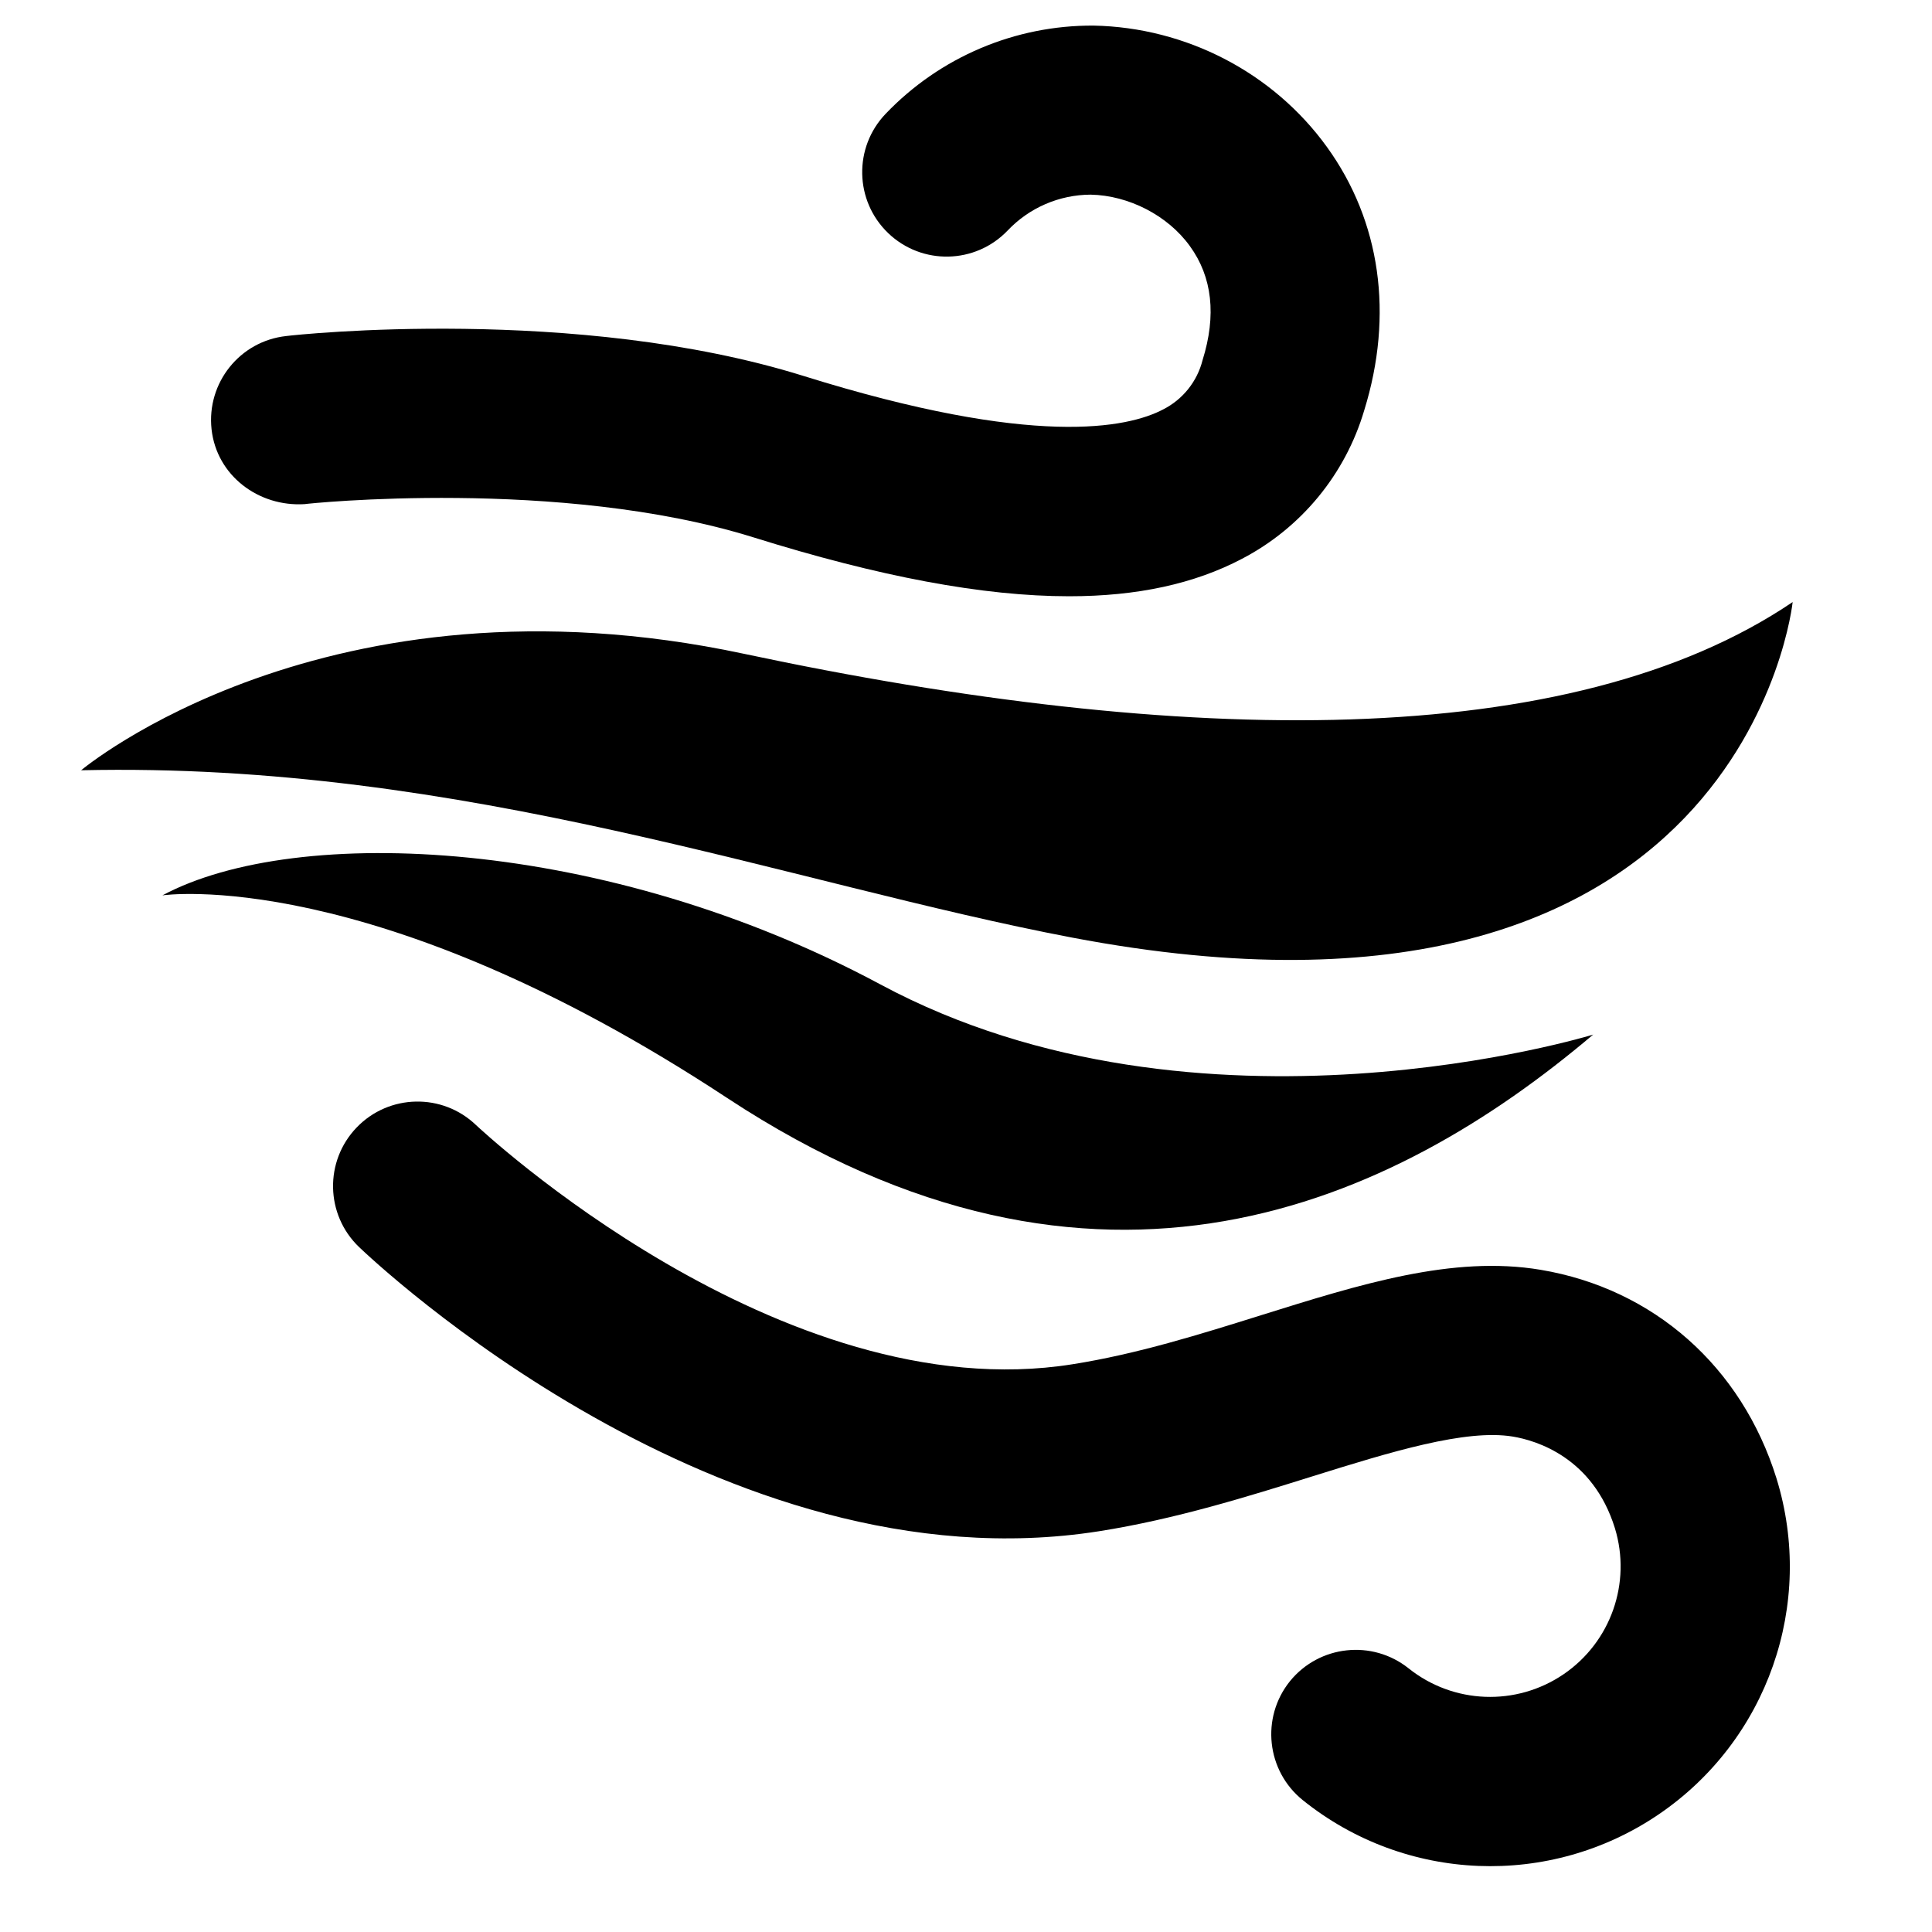
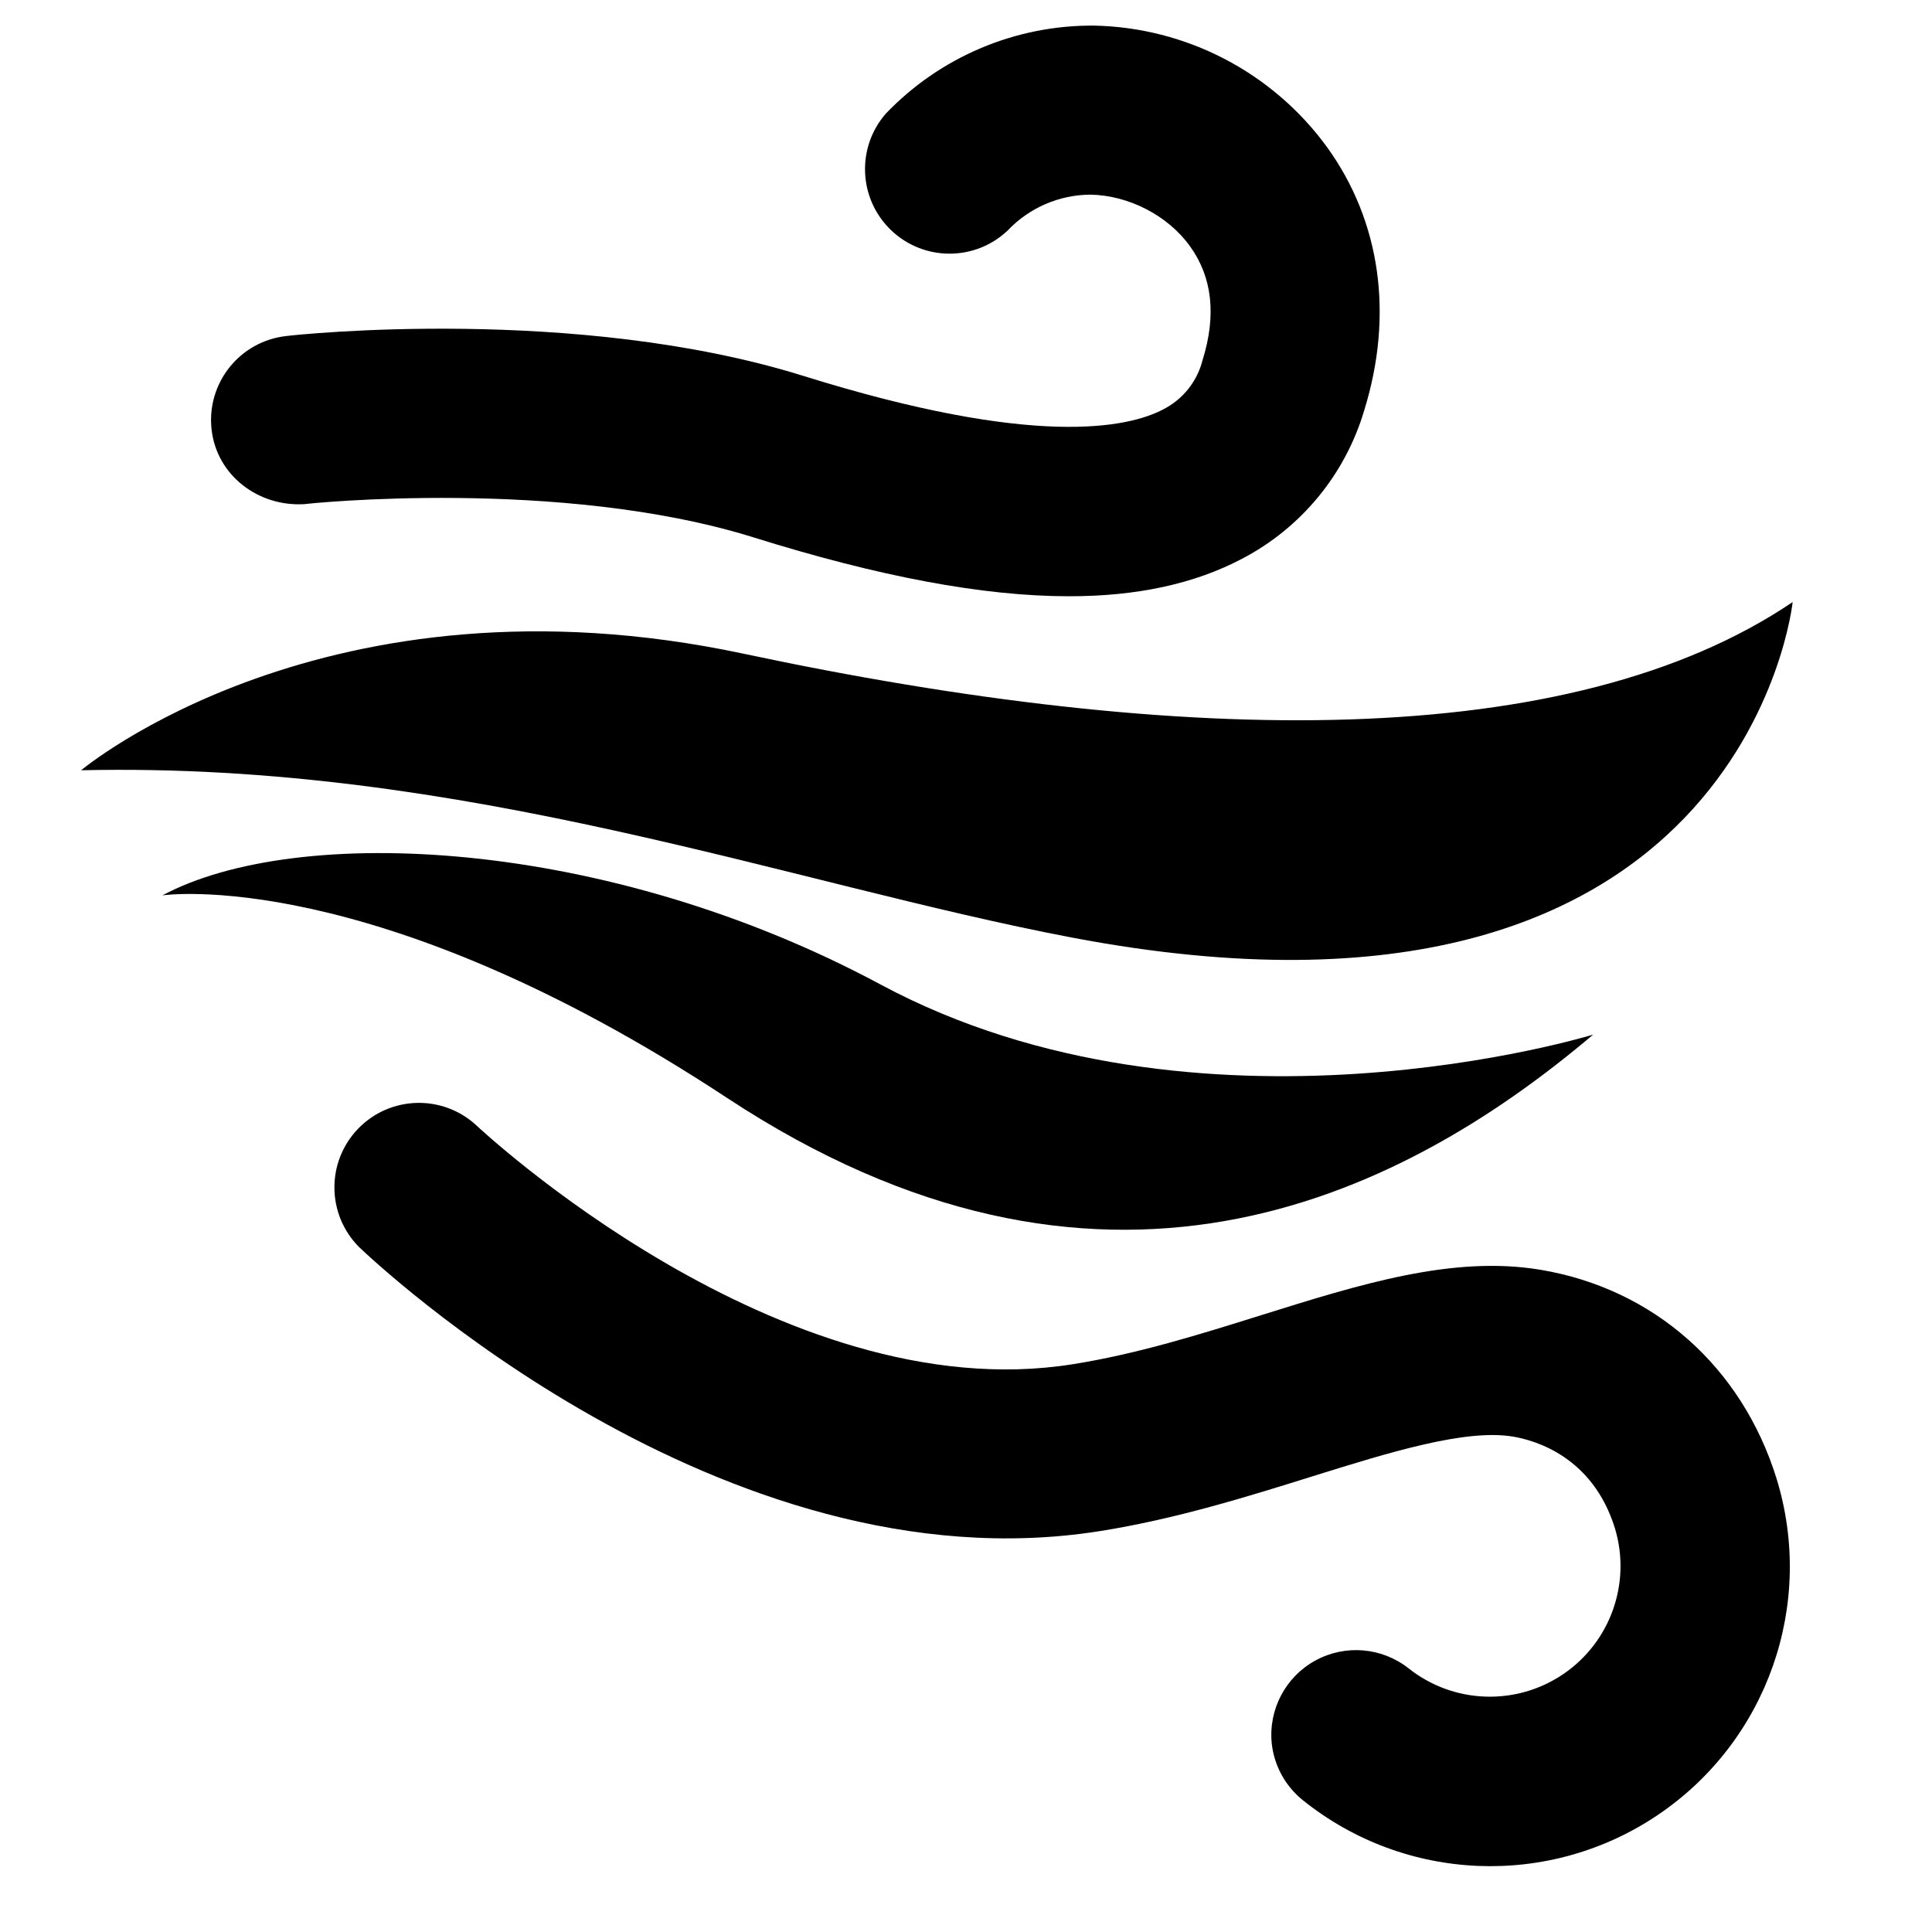
- <svg xmlns="http://www.w3.org/2000/svg" style="enable-background:new 0 0 16 16" xml:space="preserve" width="16" height="16" fill="currentColor" class="qi-1602" viewBox="0 0 16 16">
-   <path d="M14.846 4.986c-1.84 1.244-5.034 1.205-8.687.428-3.463-.738-5.487.965-5.487.965 3.174-.072 5.856.939 8.208 1.386 5.569 1.059 5.966-2.779 5.966-2.779z" />
-   <path d="M13.194 8.568s-3.258 1.004-5.902-.415c-2.274-1.22-4.832-1.334-5.947-.738 0 0 1.736-.259 4.677 1.678 3.067 2.019 5.52.875 7.172-.525zM2.523 4.175c.021-.005 2.118-.222 3.713.274 1.045.327 1.907.489 2.618.489.567 0 1.039-.104 1.431-.31a2.038 2.038 0 0 0 1.013-1.23c.245-.791.136-1.565-.309-2.181S9.823.227 9.057.212a2.363 2.363 0 0 0-1.722.73.699.699 0 1 0 1.009.968.952.952 0 0 1 .688-.298c.316.006.64.173.822.426.186.256.221.574.105.945a.63.63 0 0 1-.325.407c-.292.154-1.068.321-2.981-.277-1.88-.586-4.186-.343-4.283-.33-.384.042-.66.388-.618.772s.39.644.771.62z" />
-   <path d="M12.759 10.516c-.728-.122-1.496.12-2.312.375-.507.159-1.032.323-1.564.407-2.42.387-4.915-1.957-4.94-1.98a.699.699 0 1 0-.97 1.009c.121.115 3.002 2.846 6.129 2.354.634-.1 1.234-.288 1.765-.454.652-.204 1.272-.394 1.661-.33.194.032.664.172.846.759a1.081 1.081 0 0 1-1.708 1.161.702.702 0 0 0-.984.107.701.701 0 0 0 .107.984 2.48 2.48 0 0 0 3.923-2.665c-.288-.925-1.017-1.57-1.953-1.727z" />
+ <svg xmlns="http://www.w3.org/2000/svg" width="16" height="16" fill="currentColor" class="qi-1602" viewBox="0 0 16 16">
+   <path d="M14.846 4.986c-1.84 1.244-5.034 1.205-8.687.428-3.463-.738-5.487.965-5.487.965 3.174-.072 5.856.939 8.208 1.386 5.569 1.059 5.966-2.779 5.966-2.779Z" />
+   <path d="M13.194 8.568s-3.258 1.004-5.902-.415c-2.274-1.22-4.832-1.334-5.947-.738 0 0 1.736-.259 4.677 1.678 3.067 2.019 5.52.875 7.172-.525ZM2.523 4.175c.021-.005 2.118-.222 3.713.274 1.045.327 1.907.489 2.618.489.567 0 1.039-.104 1.431-.31a2.039 2.039 0 0 0 1.013-1.23c.245-.791.136-1.565-.309-2.181A2.448 2.448 0 0 0 9.057.212a2.363 2.363 0 0 0-1.722.73.7.7 0 0 0 1.009.968.952.952 0 0 1 .688-.298c.316.006.64.173.822.426.186.256.221.574.105.945a.63.63 0 0 1-.325.407c-.292.154-1.068.321-2.981-.277-1.88-.586-4.186-.343-4.283-.33a.7.7 0 0 0-.618.772c.042.384.39.644.771.62Z" />
+   <path d="M12.759 10.516c-.728-.122-1.496.12-2.312.375-.507.159-1.032.323-1.564.407-2.42.387-4.915-1.957-4.94-1.98a.7.7 0 0 0-.97 1.009c.121.115 3.002 2.846 6.129 2.354.634-.1 1.234-.288 1.765-.454.652-.204 1.272-.394 1.661-.33.194.032.664.172.846.759a1.082 1.082 0 0 1-1.708 1.161.702.702 0 0 0-1.134.621.7.7 0 0 0 .257.47 2.48 2.48 0 0 0 3.923-2.665c-.288-.925-1.017-1.57-1.953-1.727Z" />
</svg>
